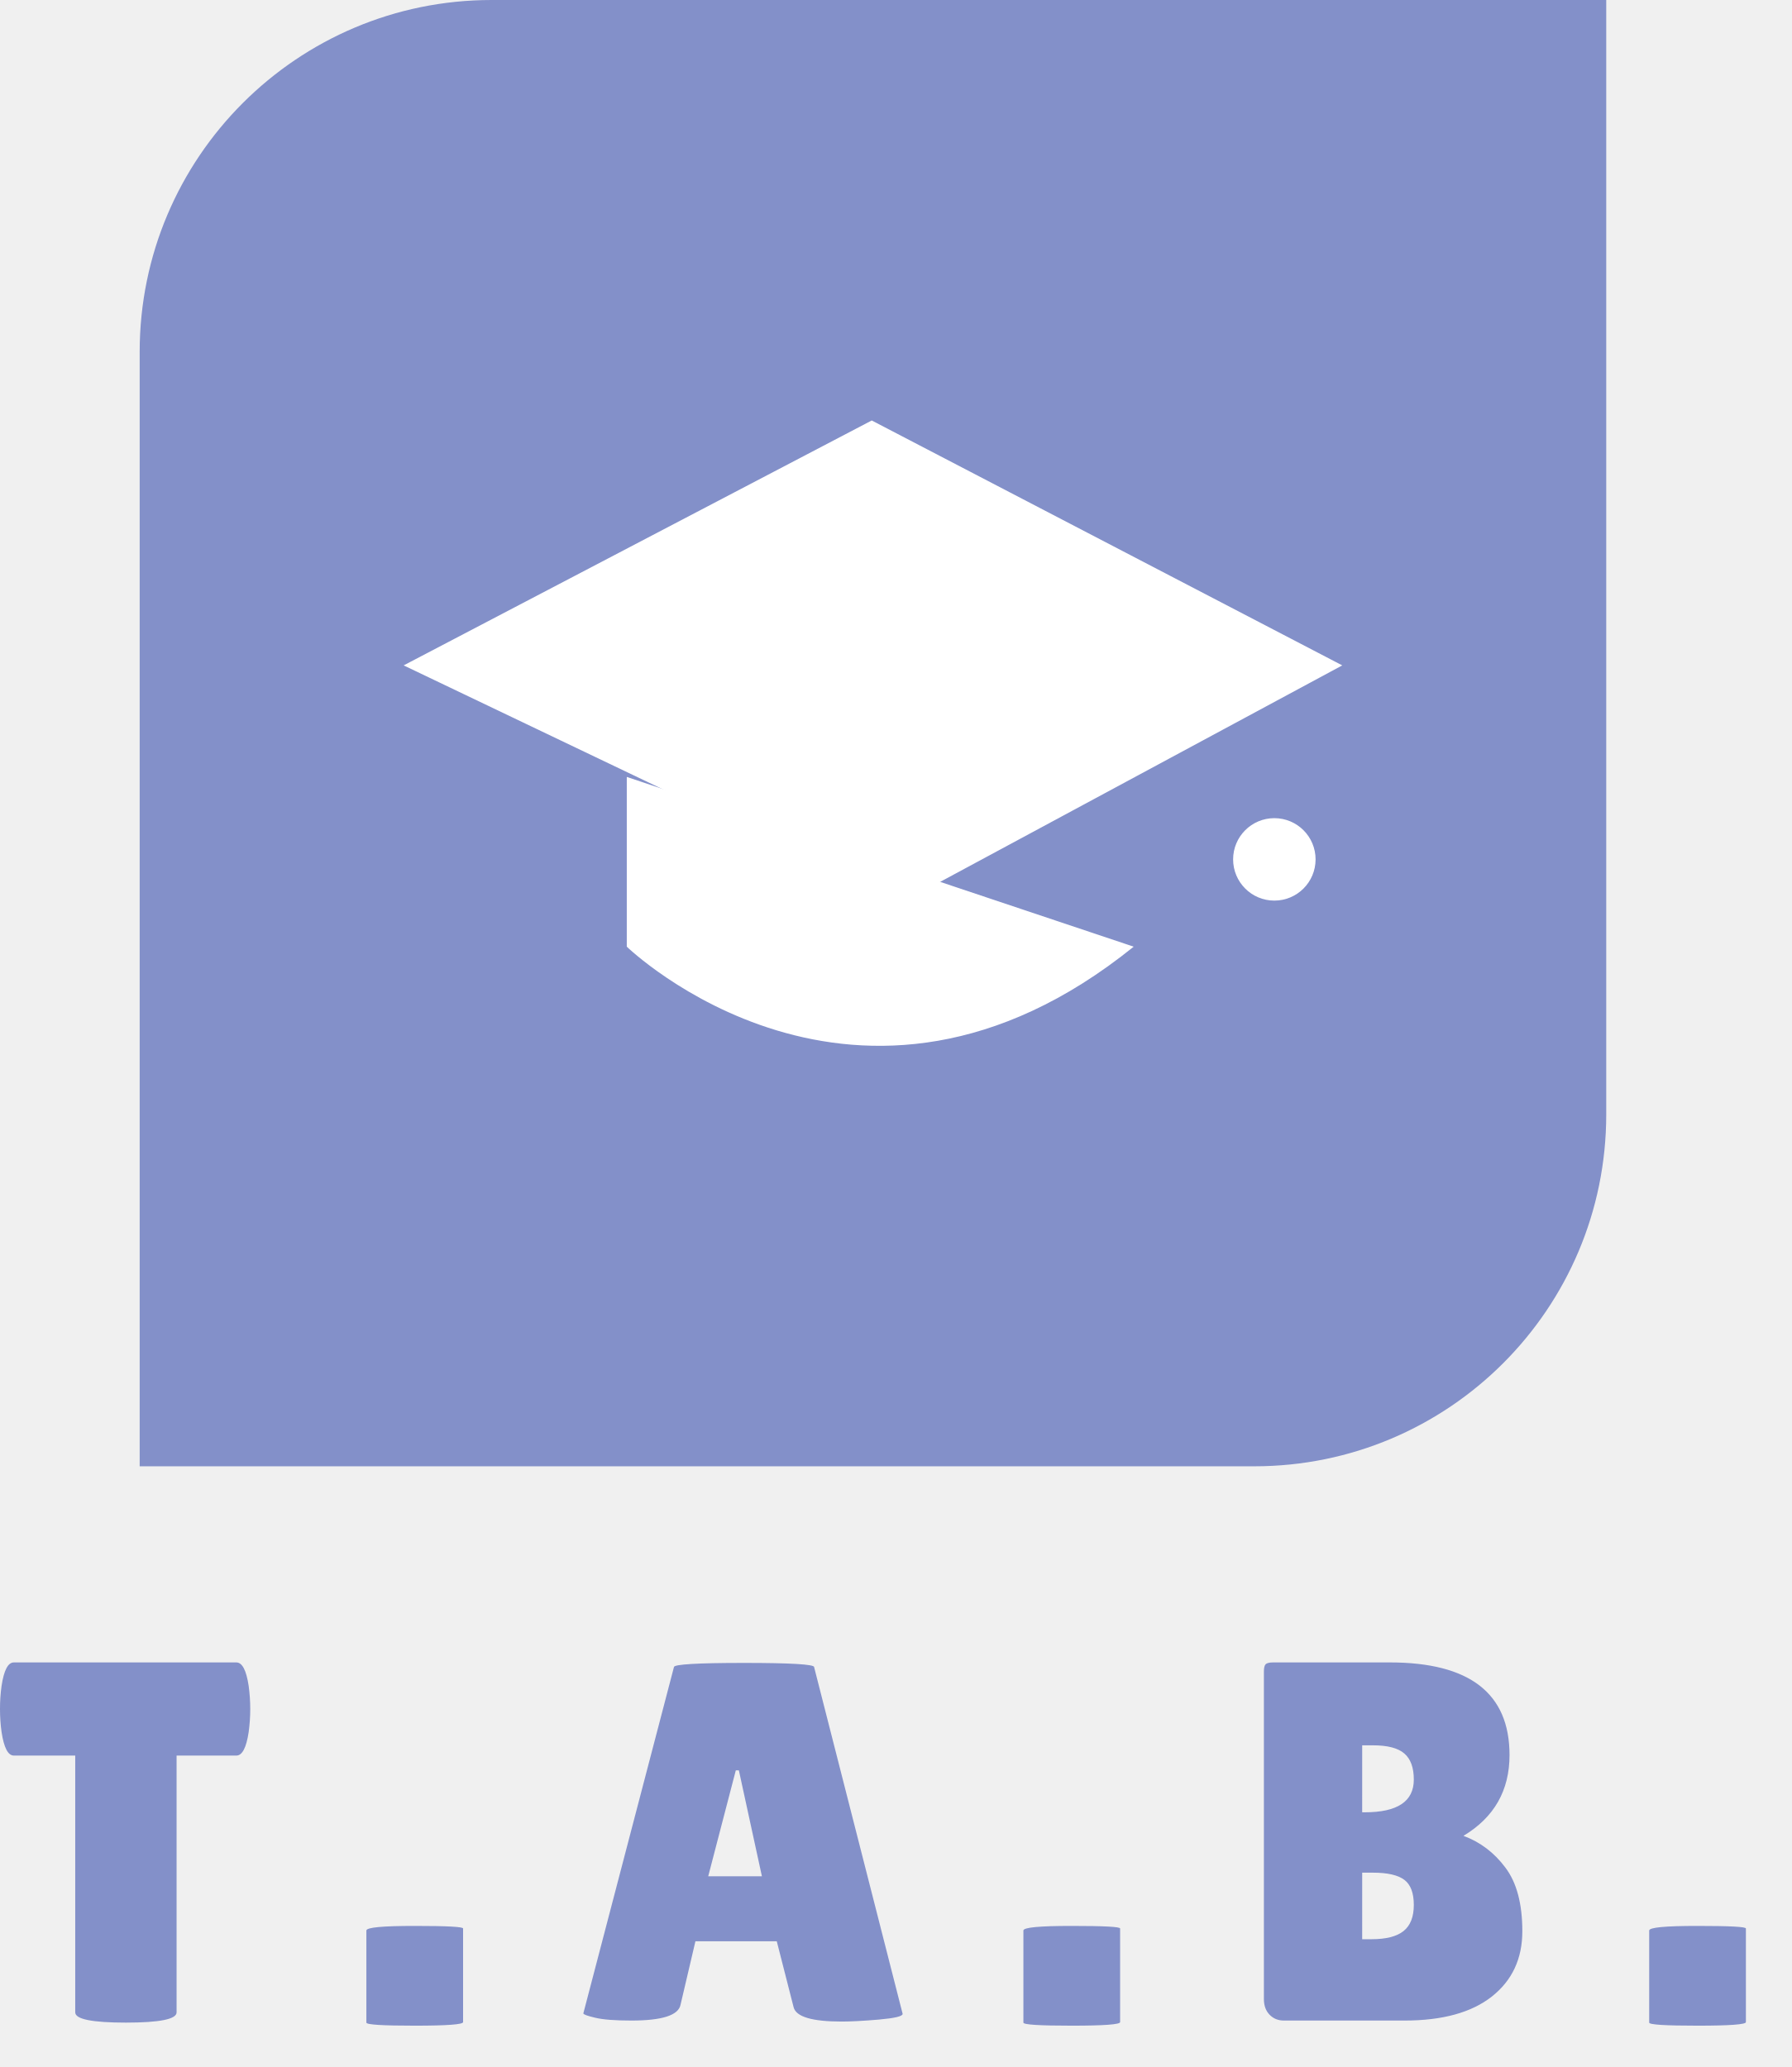
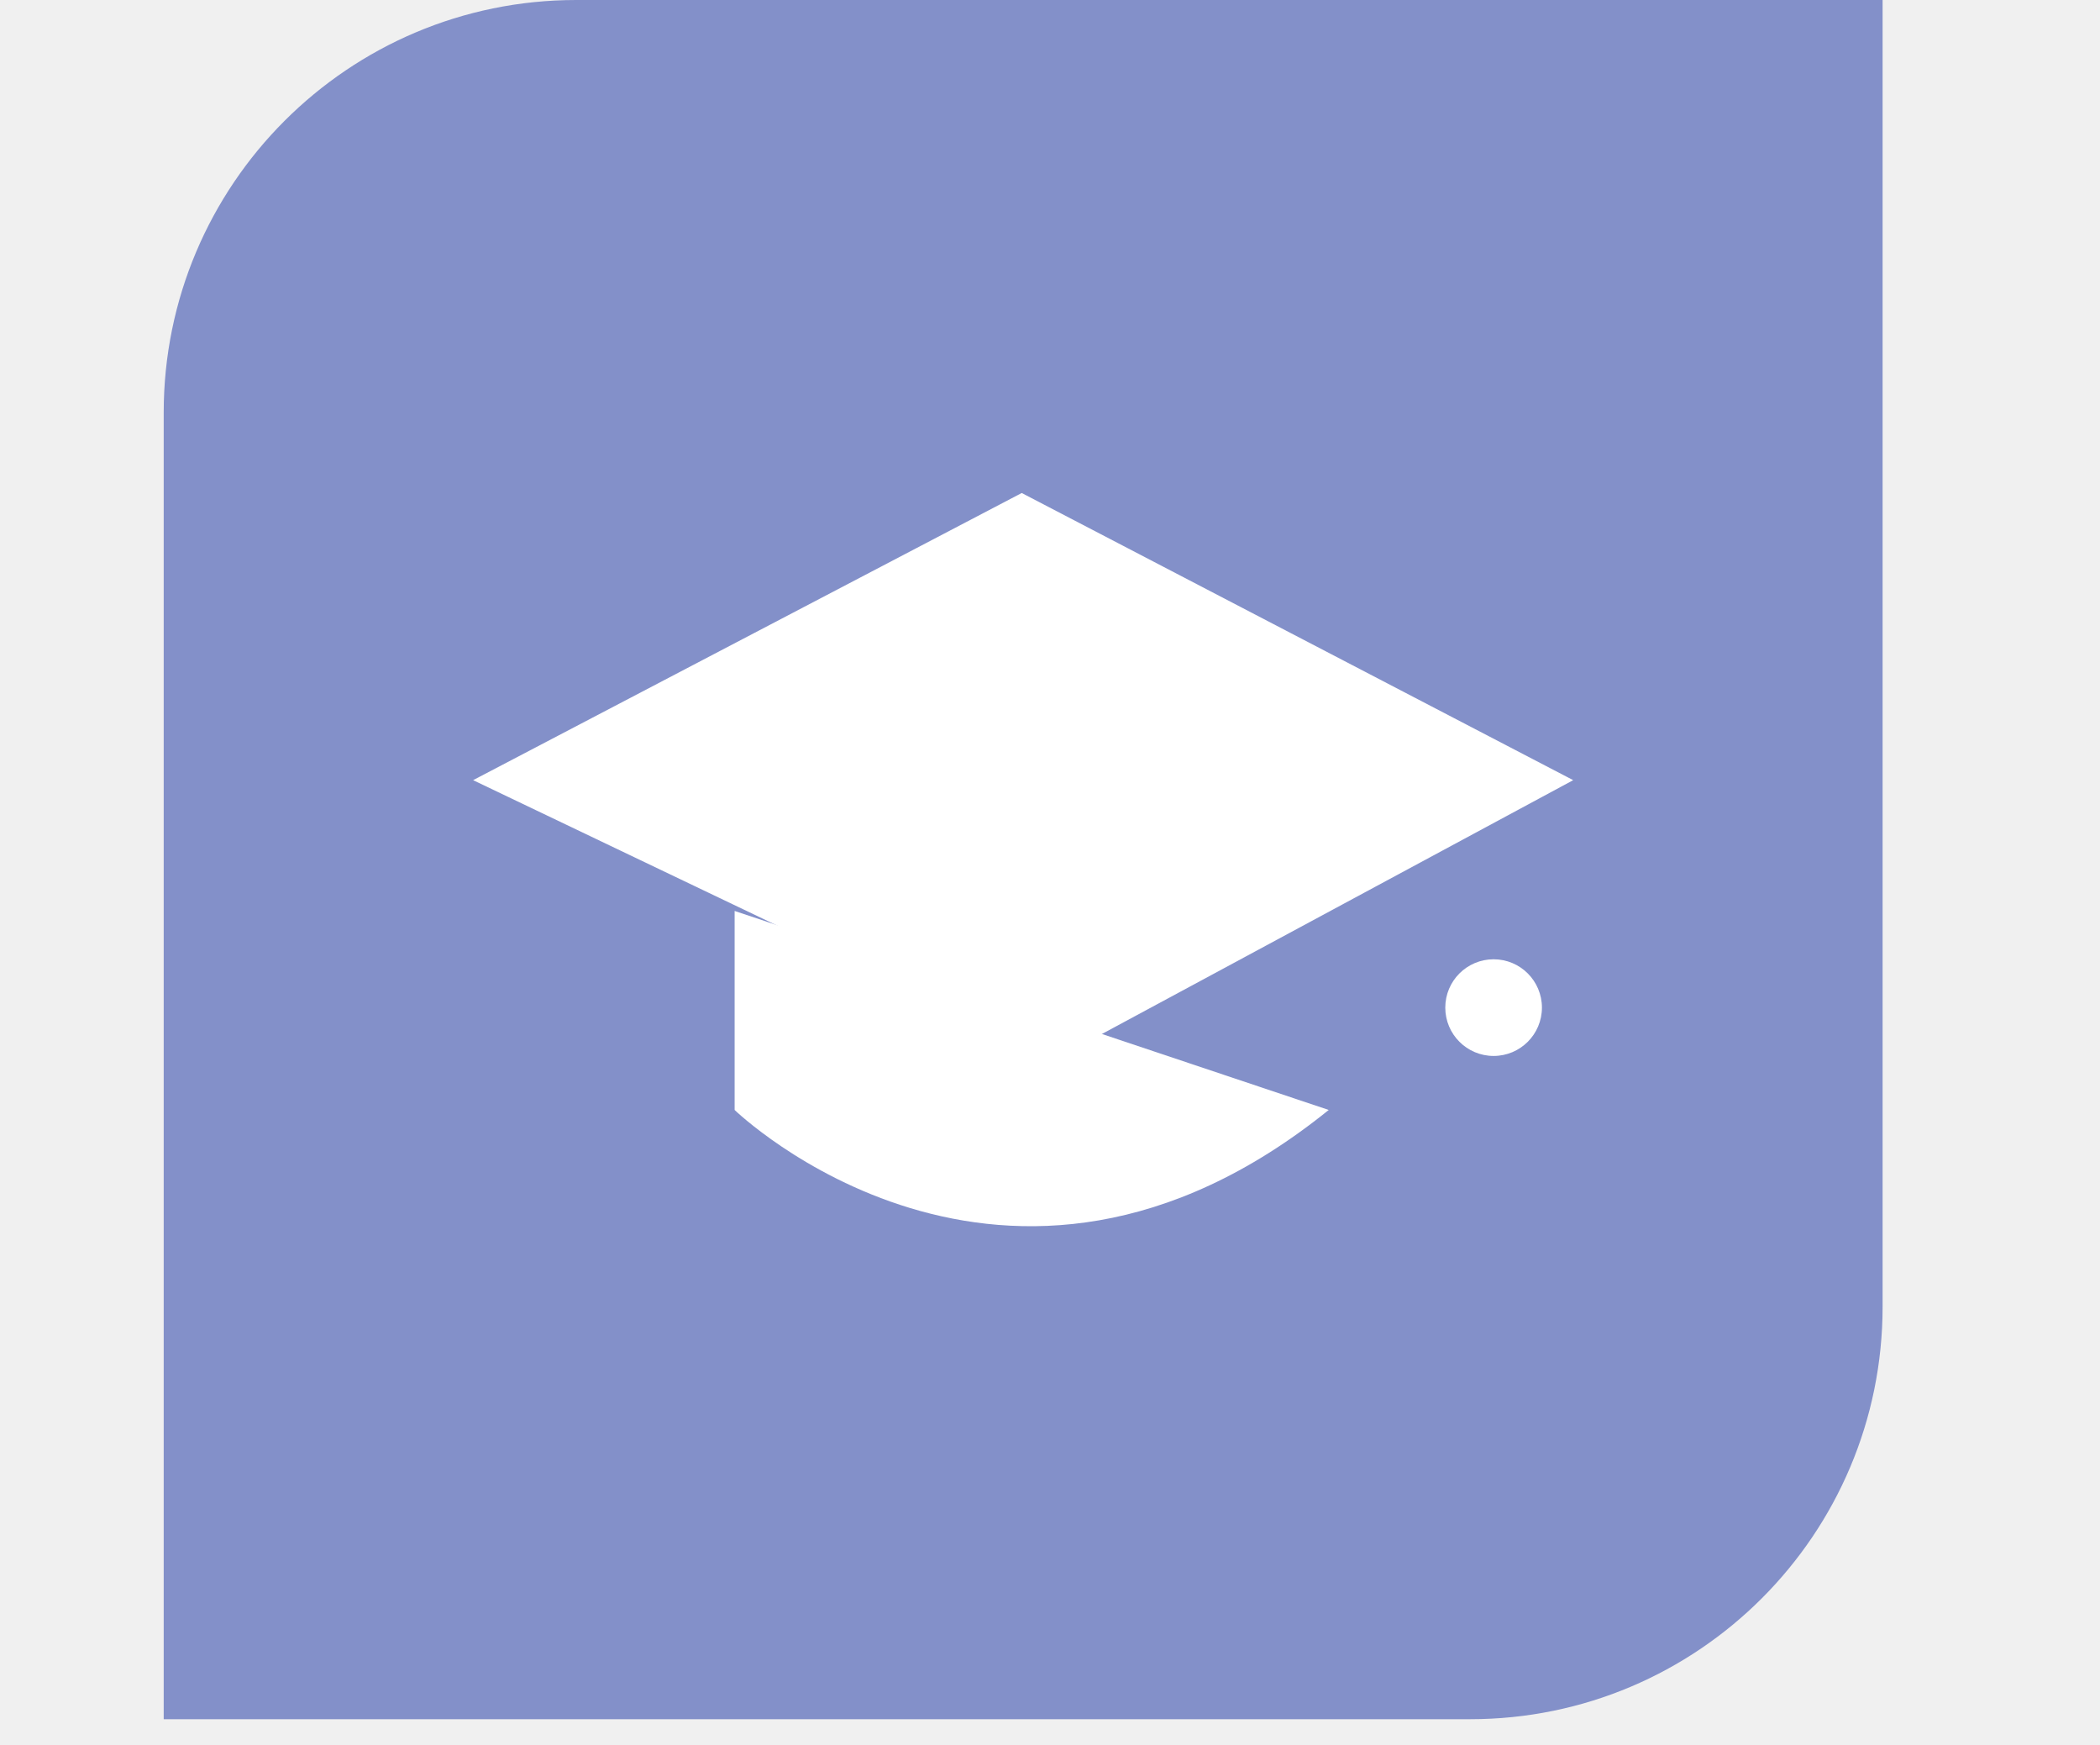
- <svg xmlns="http://www.w3.org/2000/svg" width="130" height="150" overflow="visible">
+ <svg xmlns="http://www.w3.org/2000/svg" width="130" height="108" overflow="visible">
  <g class="facebook-logo">
    <path d="M35.672 0h80.87v80.87c0 14.105-11.433 25.538-25.538 25.538h-80.87v-80.87C10.134 11.434 21.568 0 35.672 0z" class="cjvNk-U5G" fill="#8390c9" />
    <g class="U4a_noyCCJ" transform="translate(19.961 8.869) scale(1.75972)" fill="#fff">
      <path class="st0" d="m5.3 22.4 20.5 9.8L44 22.4 24.6 12.3z" />
      <path class="st0" d="M14.5 27v7s9.5 9.2 20.9 0m6.1-10v5" />
      <circle class="st0" cx="41.2" cy="30.4" r="1.7" />
    </g>
    <path d="M12.812 146.036V127.4h4.339c.423 0 .722-.572.892-1.708.073-.547.114-1.104.114-1.671 0-.568-.041-1.125-.114-1.672-.17-1.14-.469-1.708-.892-1.708H1c-.418 0-.717.568-.887 1.708A11.919 11.919 0 0 0 0 124.02c0 .567.036 1.124.114 1.671.17 1.136.469 1.708.887 1.708h4.458v18.637c0 .495 1.223.743 3.674.743 2.45 0 3.679-.248 3.679-.743Zm20.788.707v-6.795c0-.124-1.171-.186-3.509-.186-2.337 0-3.508.108-3.508.335v6.682c0 .15 1.171.222 3.508.222 2.338 0 3.509-.088 3.509-.258Zm27.475-.041c.666 0 1.569-.047 2.71-.145 1.14-.103 1.707-.237 1.707-.413l-6.424-25.169c0-.196-1.692-.299-5.087-.299-3.39 0-5.082.103-5.082.3l-6.574 25.132c0 .078.284.18.851.315.573.14 1.45.206 2.637.206 2.229 0 3.416-.381 3.565-1.15l1.079-4.603h5.902l1.223 4.789c.176.691 1.337 1.037 3.493 1.037Zm-9.69-10.542 2.002-7.688h.222l1.672 7.688Zm29.886 10.583v-6.795c0-.124-1.172-.186-3.51-.186-2.336 0-3.508.108-3.508.335v6.682c0 .15 1.172.222 3.509.222 2.337 0 3.509-.088 3.509-.258Zm28.254-19.38c0-4.484-2.895-6.723-8.689-6.723h-8.462c-.273 0-.454.046-.542.129-.087.088-.129.268-.129.542v23.76c0 .47.135.846.408 1.13.274.284.62.428 1.042.428h8.761c2.745 0 4.856-.583 6.331-1.744 1.471-1.166 2.209-2.74 2.209-4.736 0-1.992-.408-3.53-1.228-4.618-.815-1.094-1.832-1.858-3.044-2.306 2.229-1.337 3.343-3.292 3.343-5.862Zm-10.69-.707h.778c1.063 0 1.822.196 2.28.594.46.397.687 1.026.687 1.893 0 1.584-1.187 2.374-3.56 2.374h-.186Zm0 9.241h.778c1.063 0 1.822.176 2.28.521.46.346.687.955.687 1.822 0 .867-.248 1.496-.743 1.893-.495.398-1.274.594-2.337.594h-.666Zm27.84 10.846v-6.795c0-.124-1.165-.186-3.508-.186-2.337 0-3.508.108-3.508.335v6.682c0 .15 1.171.222 3.508.222 2.343 0 3.509-.088 3.509-.258Z" class="text" fill="#8390c9" />
  </g>
</svg>
